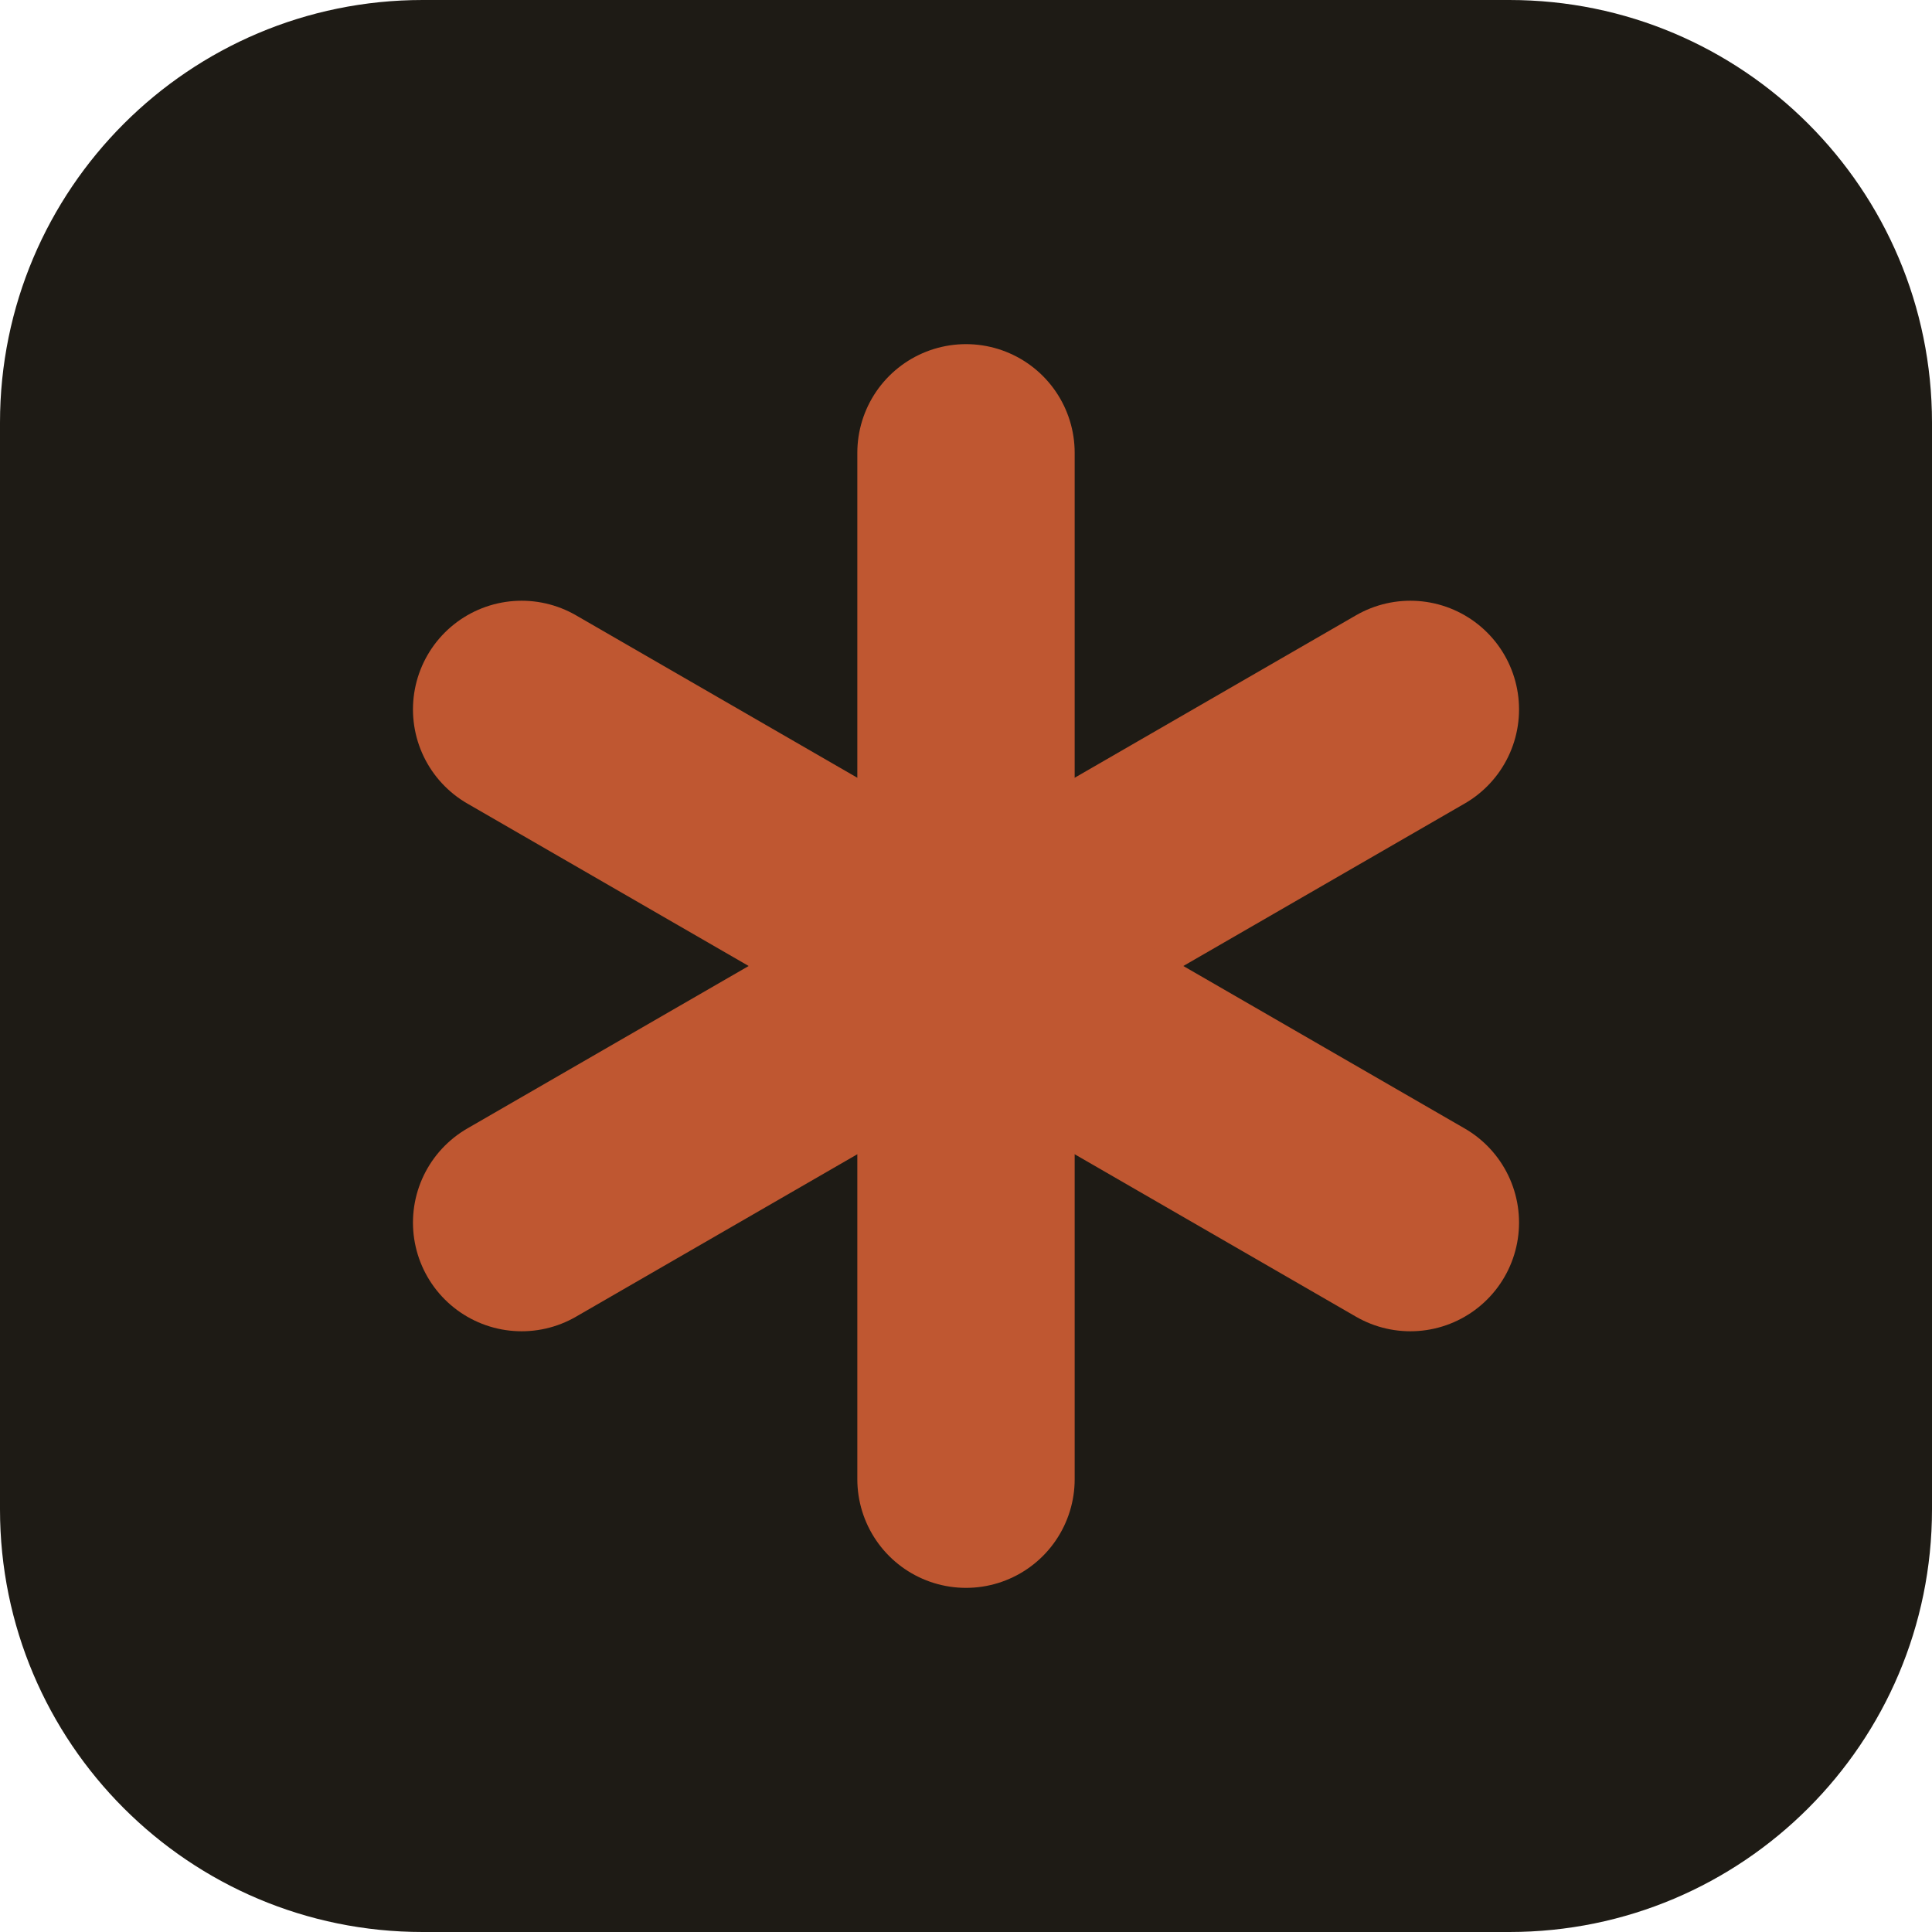
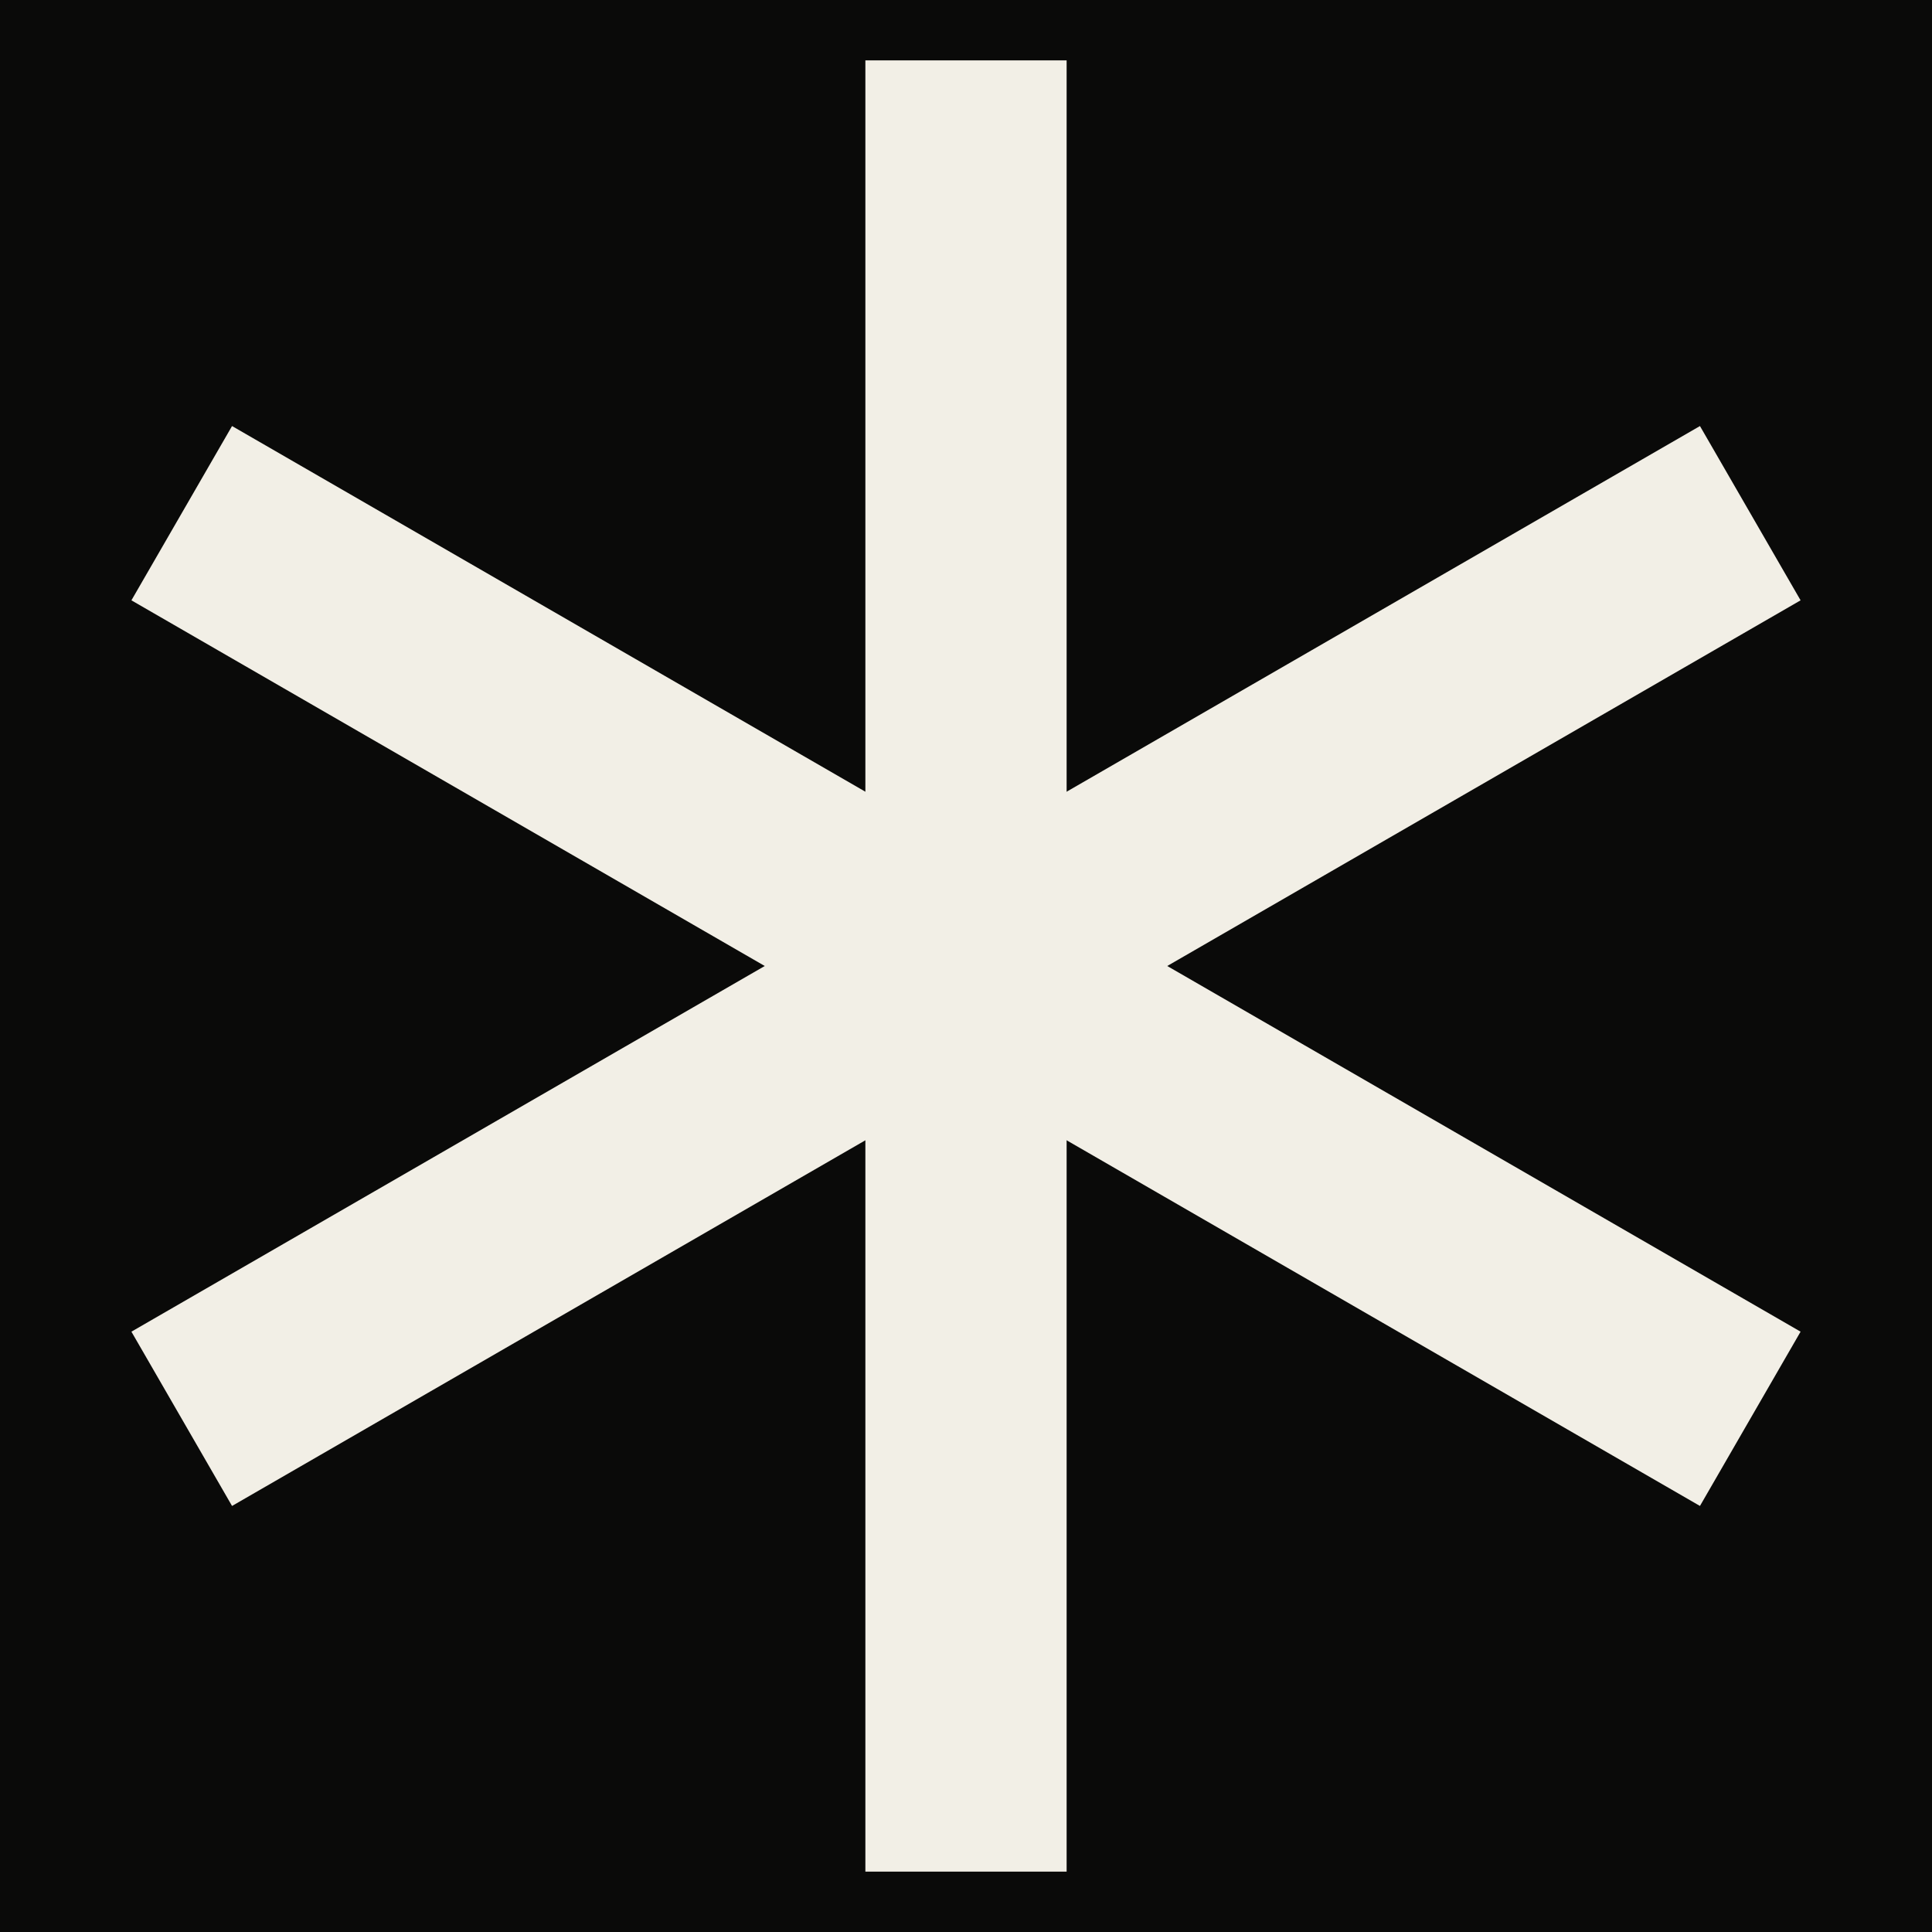
- <svg xmlns="http://www.w3.org/2000/svg" viewBox="0 0 32 32" role="img" aria-label="Jaden Raats">
-   <rect width="32" height="32" rx="7" fill="rgb(30,27,21)" />
-   <g stroke="rgb(191,87,49)" stroke-width="3.6" stroke-linecap="round">
-     <line x1="16" y1="7.5" x2="16" y2="24.5" />
-     <line x1="23.36" y1="11.75" x2="8.64" y2="20.25" />
-     <line x1="23.36" y1="20.25" x2="8.64" y2="11.75" />
+ <svg xmlns="http://www.w3.org/2000/svg" viewBox="0 0 48 48" role="img" aria-label="Jaden Raats">
+   <rect width="48" height="48" fill="#0A0A09" />
+   <g stroke="#F2EFE6" stroke-width="5" stroke-linecap="square">
+     <line x1="24" y1="4" x2="24" y2="44" />
+     <line x1="41.32" y1="14" x2="6.68" y2="34" />
+     <line x1="6.68" y1="14" x2="41.32" y2="34" />
  </g>
</svg>
